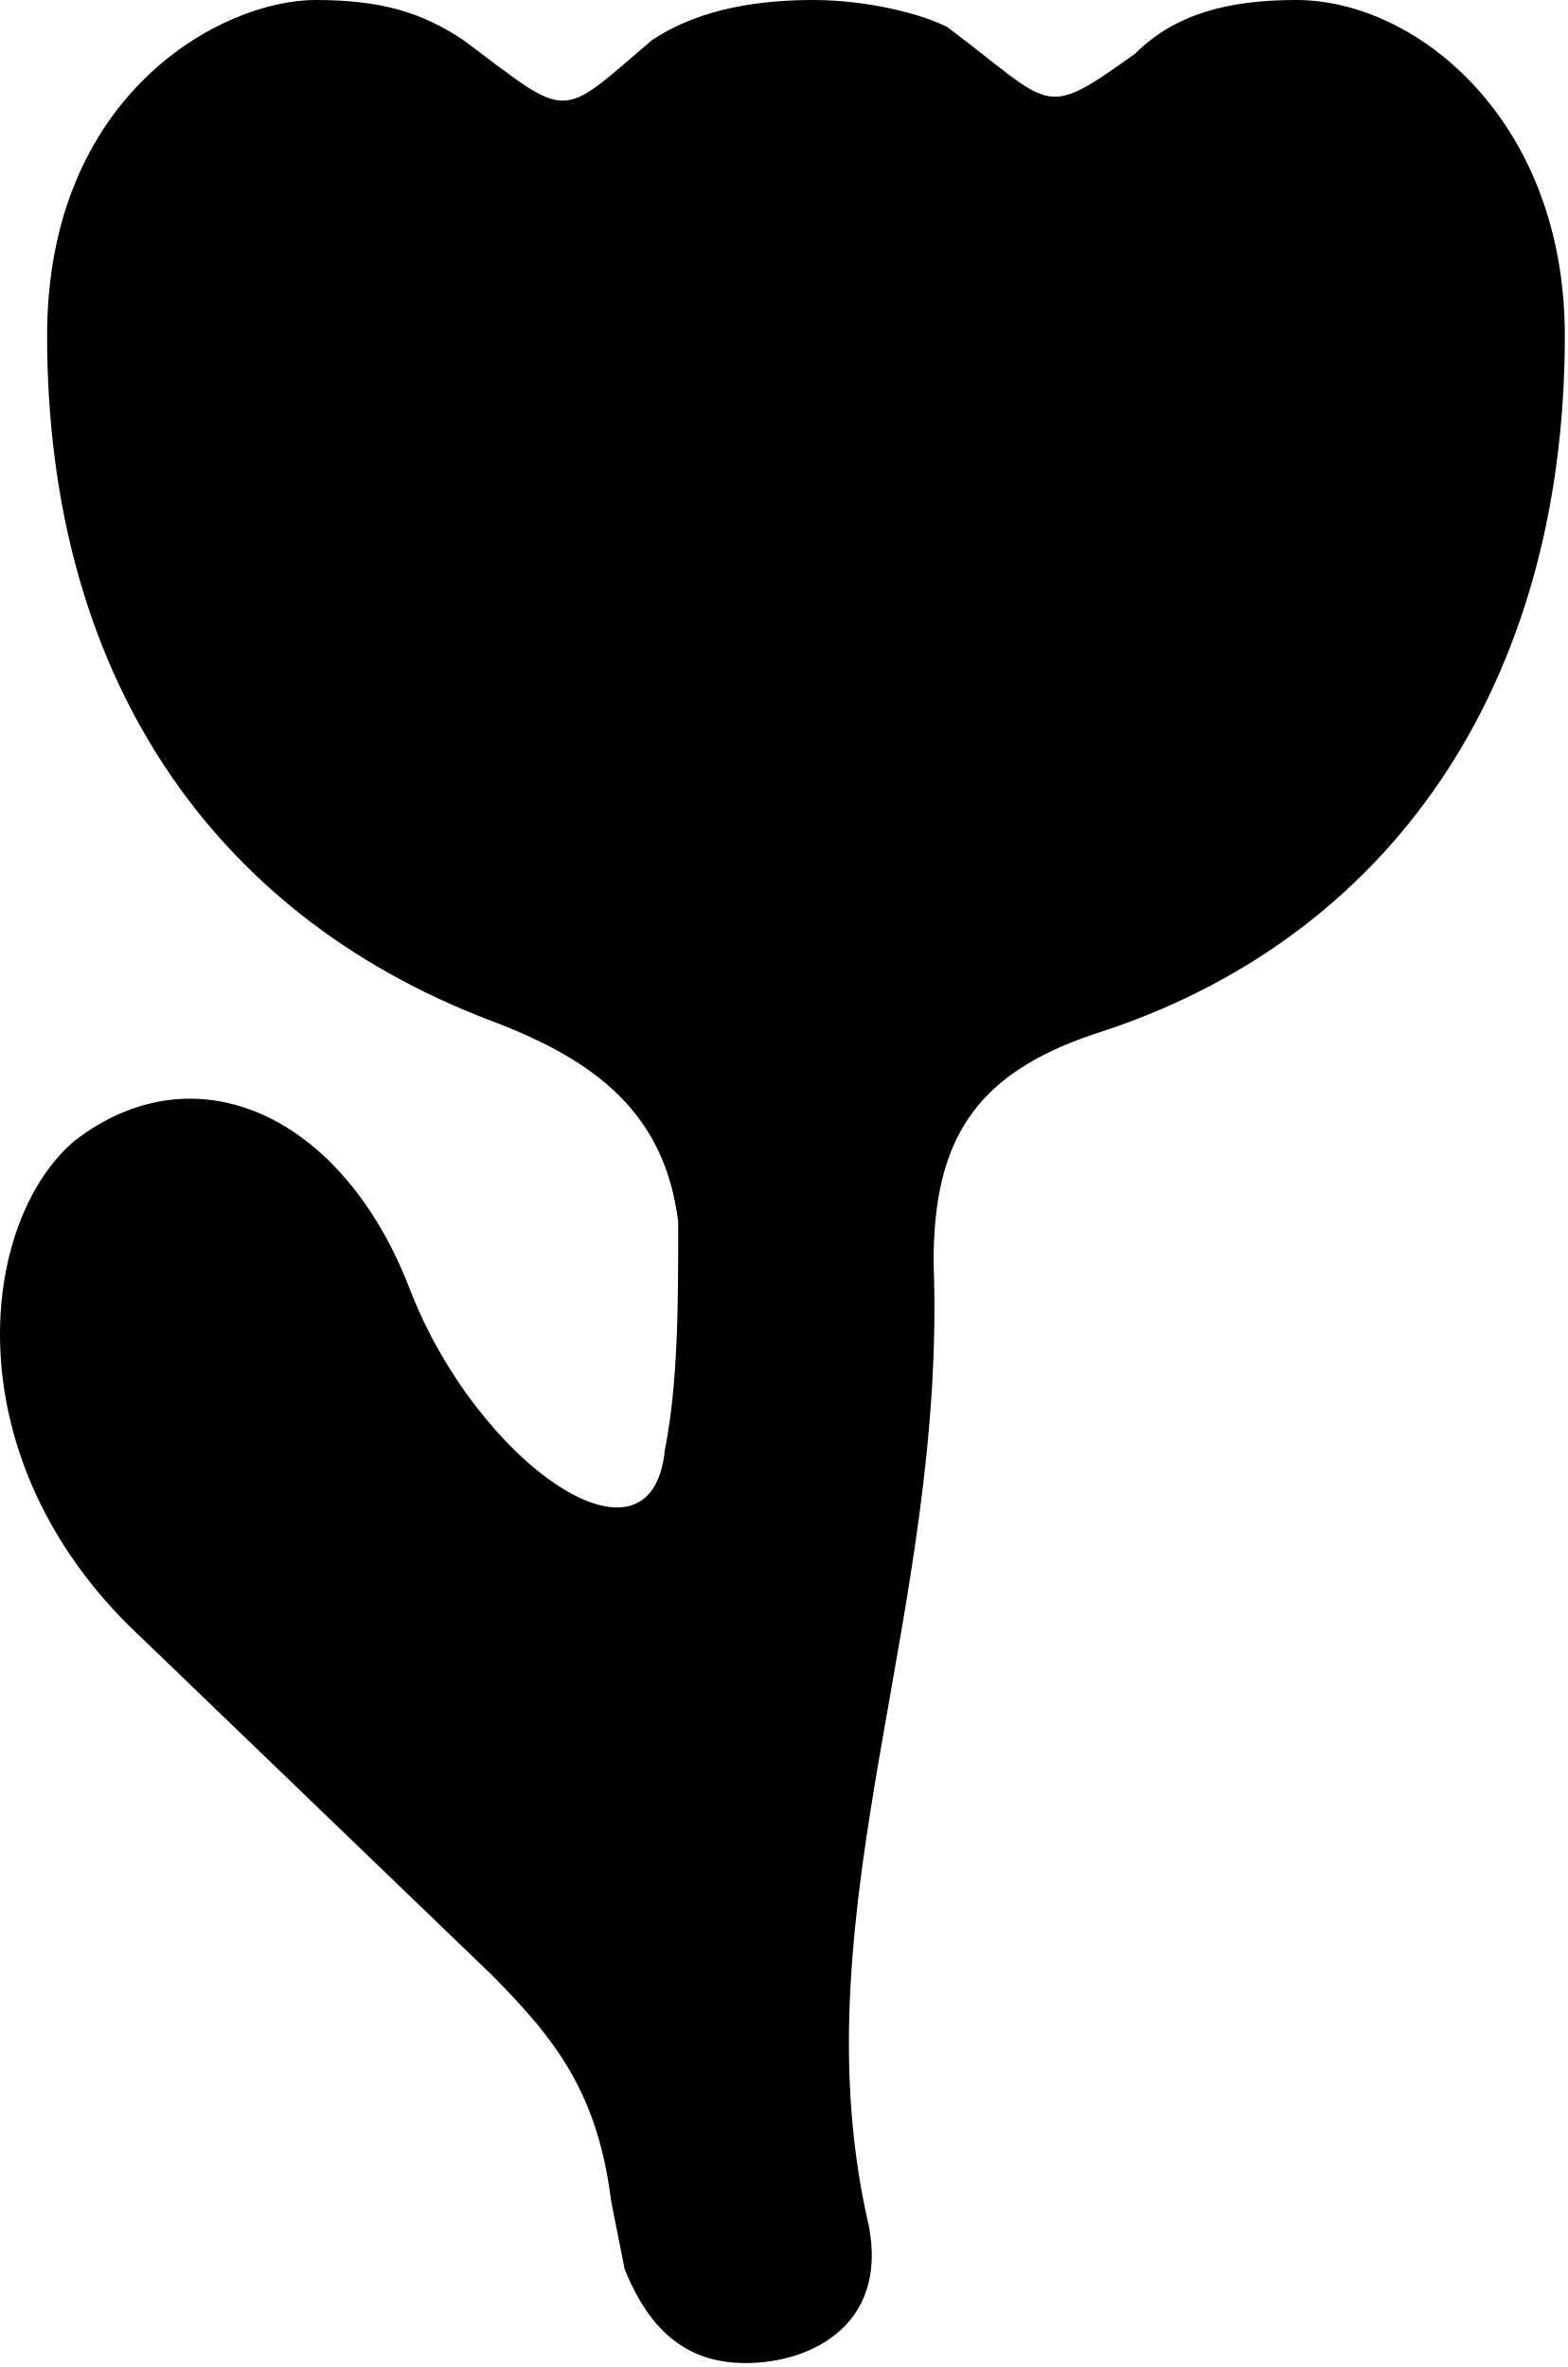
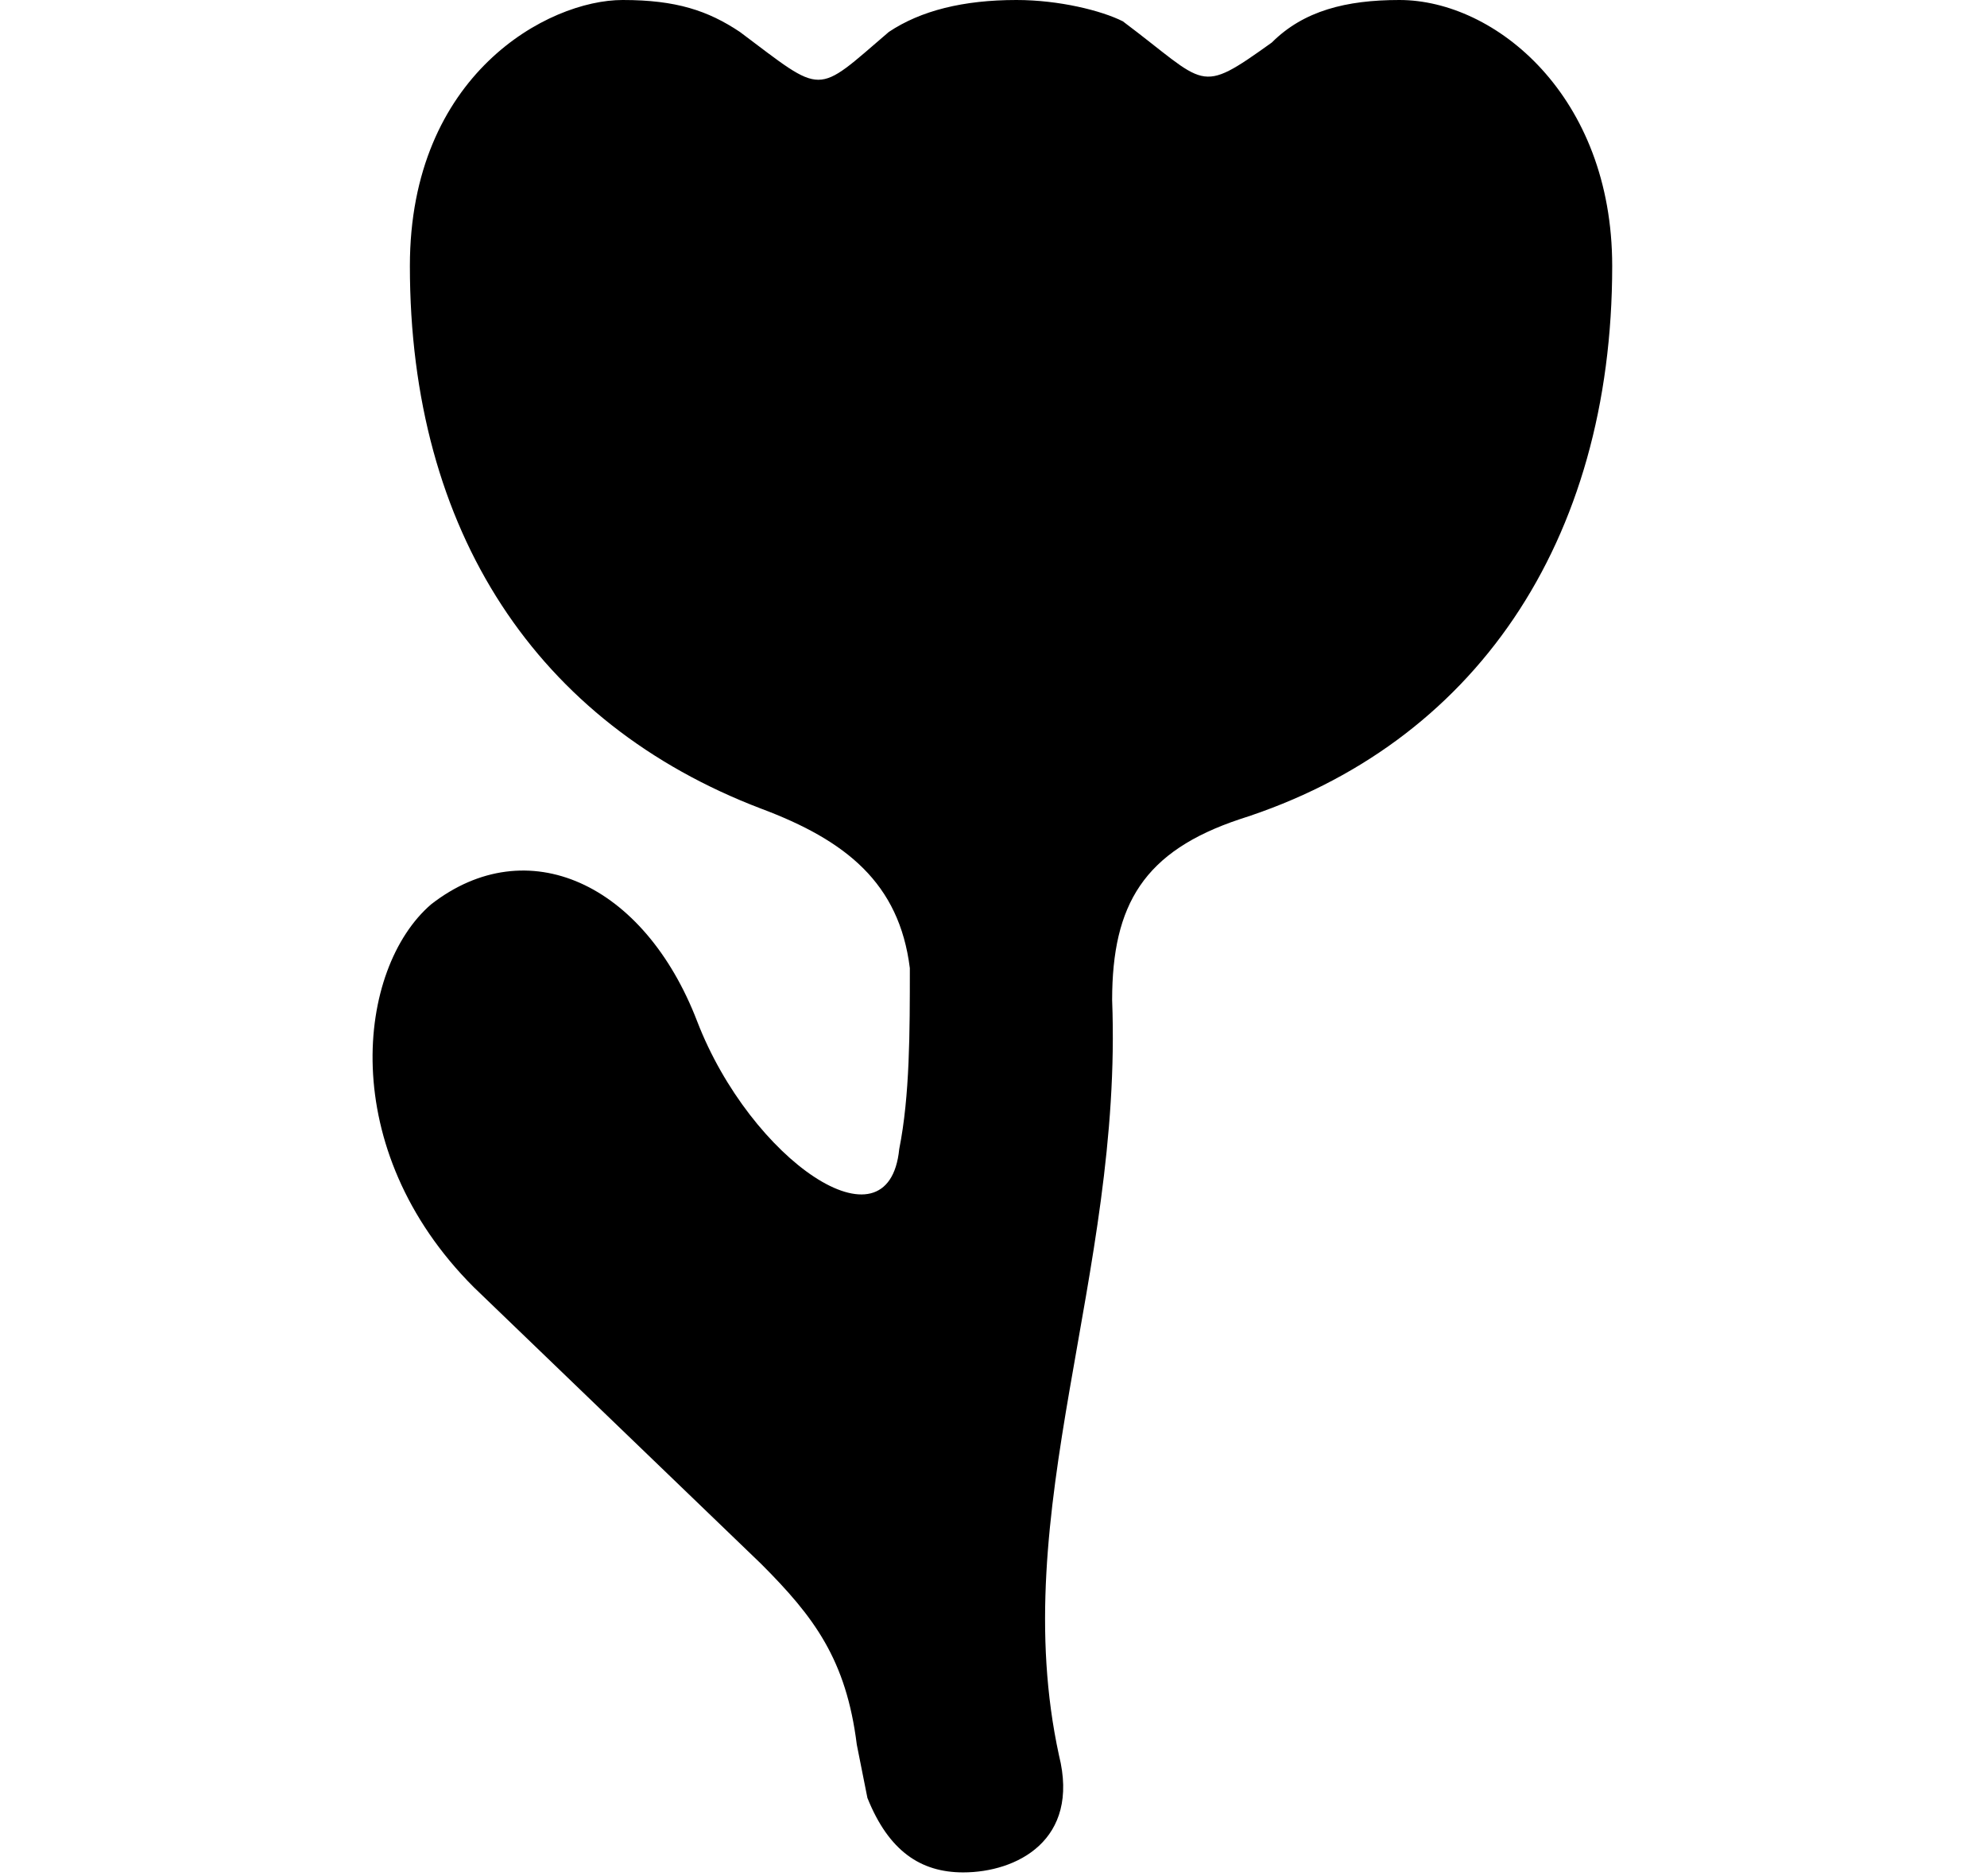
- <svg xmlns="http://www.w3.org/2000/svg" width="200" height="302" viewBox="0 0 200 302" fill="none">
+ <svg xmlns="http://www.w3.org/2000/svg" width="320" height="302" viewBox="-60 0 320 302" fill="none">
  <path d="M40.314 0C48.873 0 54.016 1.708 59.158 5.142C72.859 15.41 71.151 15.41 83.144 5.142C88.286 1.708 95.137 0 103.696 0C110.564 0 117.414 1.708 120.831 3.434C134.533 13.701 132.824 15.427 144.817 6.851C149.943 1.725 156.81 0 165.37 0C180.796 0 199.64 15.427 199.64 42.83C199.64 87.368 177.363 119.913 139.675 131.906C124.248 137.048 119.106 145.608 119.106 161.035C120.815 205.573 101.988 243.26 110.547 282.656C113.981 296.358 103.679 301.5 95.12 301.5C88.269 301.5 83.127 298.066 79.694 289.507L77.985 280.931C76.276 267.246 71.134 260.379 62.575 251.819L16.311 207.281C-5.966 185.02 -2.532 155.892 9.444 145.608C24.871 133.615 43.715 142.191 52.274 164.451C60.85 186.712 83.111 202.139 84.819 185.02C86.528 176.444 86.527 166.177 86.527 155.892C84.819 142.191 76.243 135.323 62.541 130.198C26.562 116.479 6.01 85.659 6.01 42.83C6.01 11.993 28.271 0 40.264 0H40.314Z" fill="black" />
</svg>
